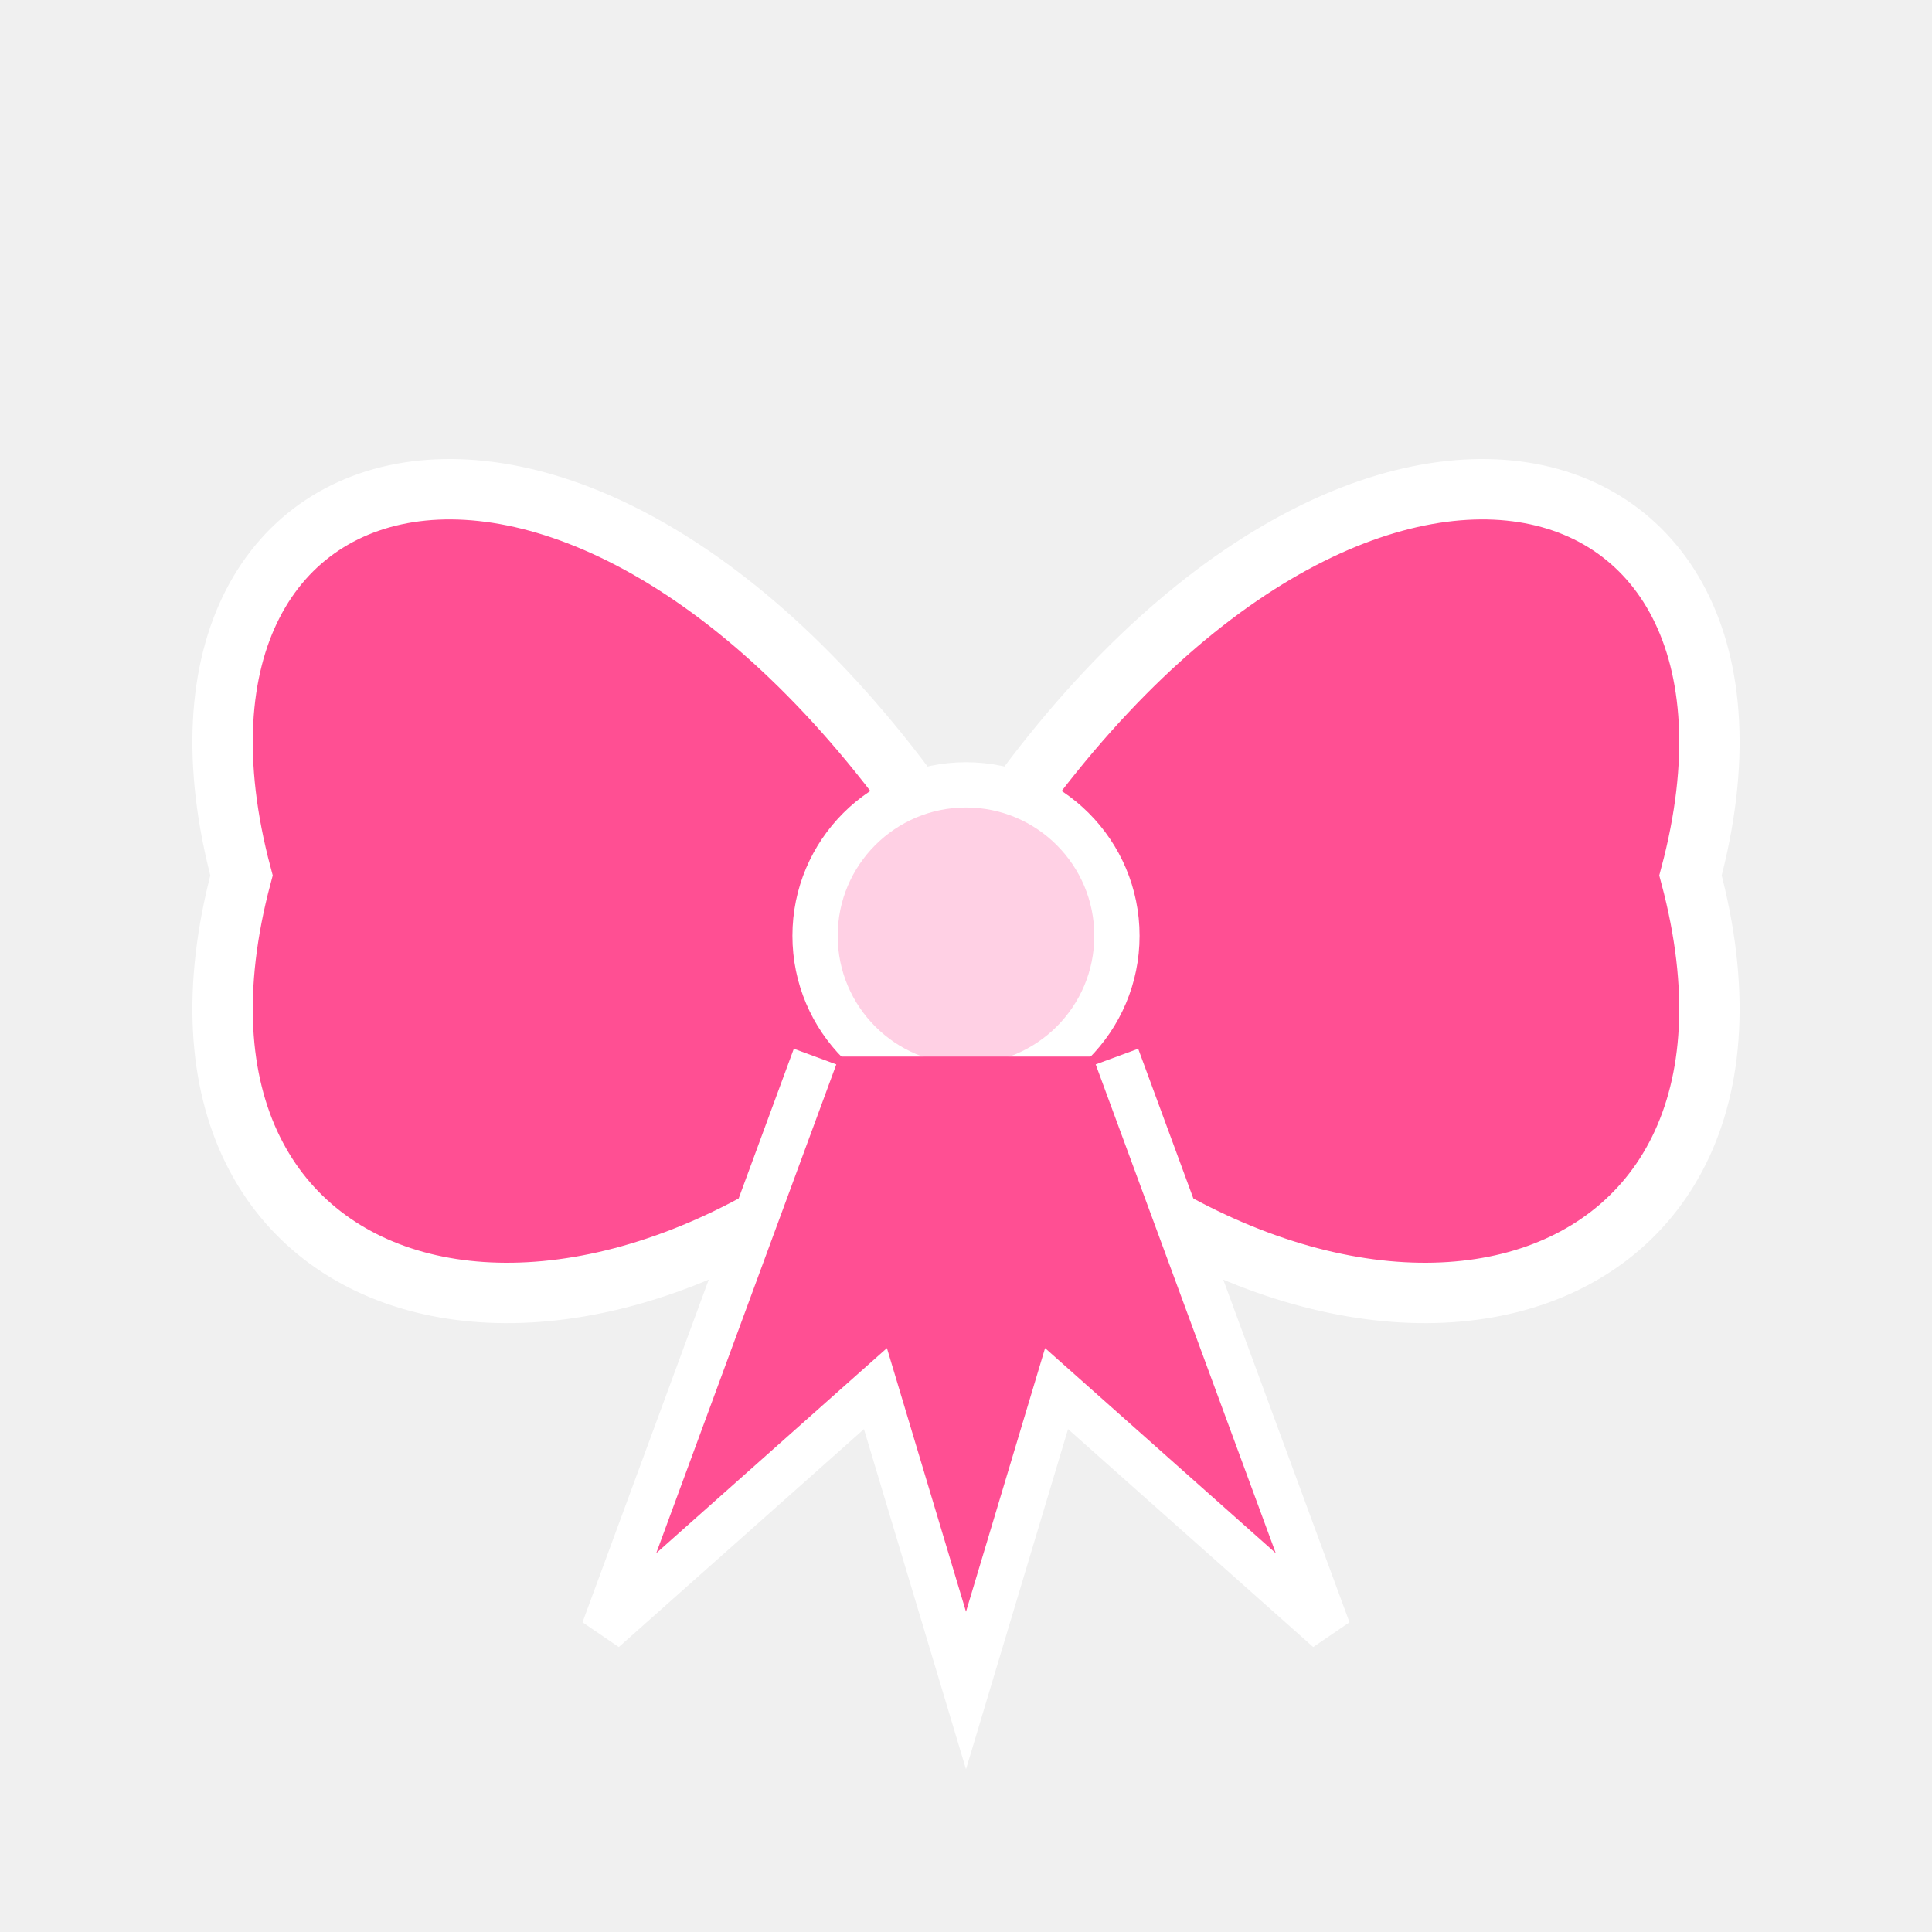
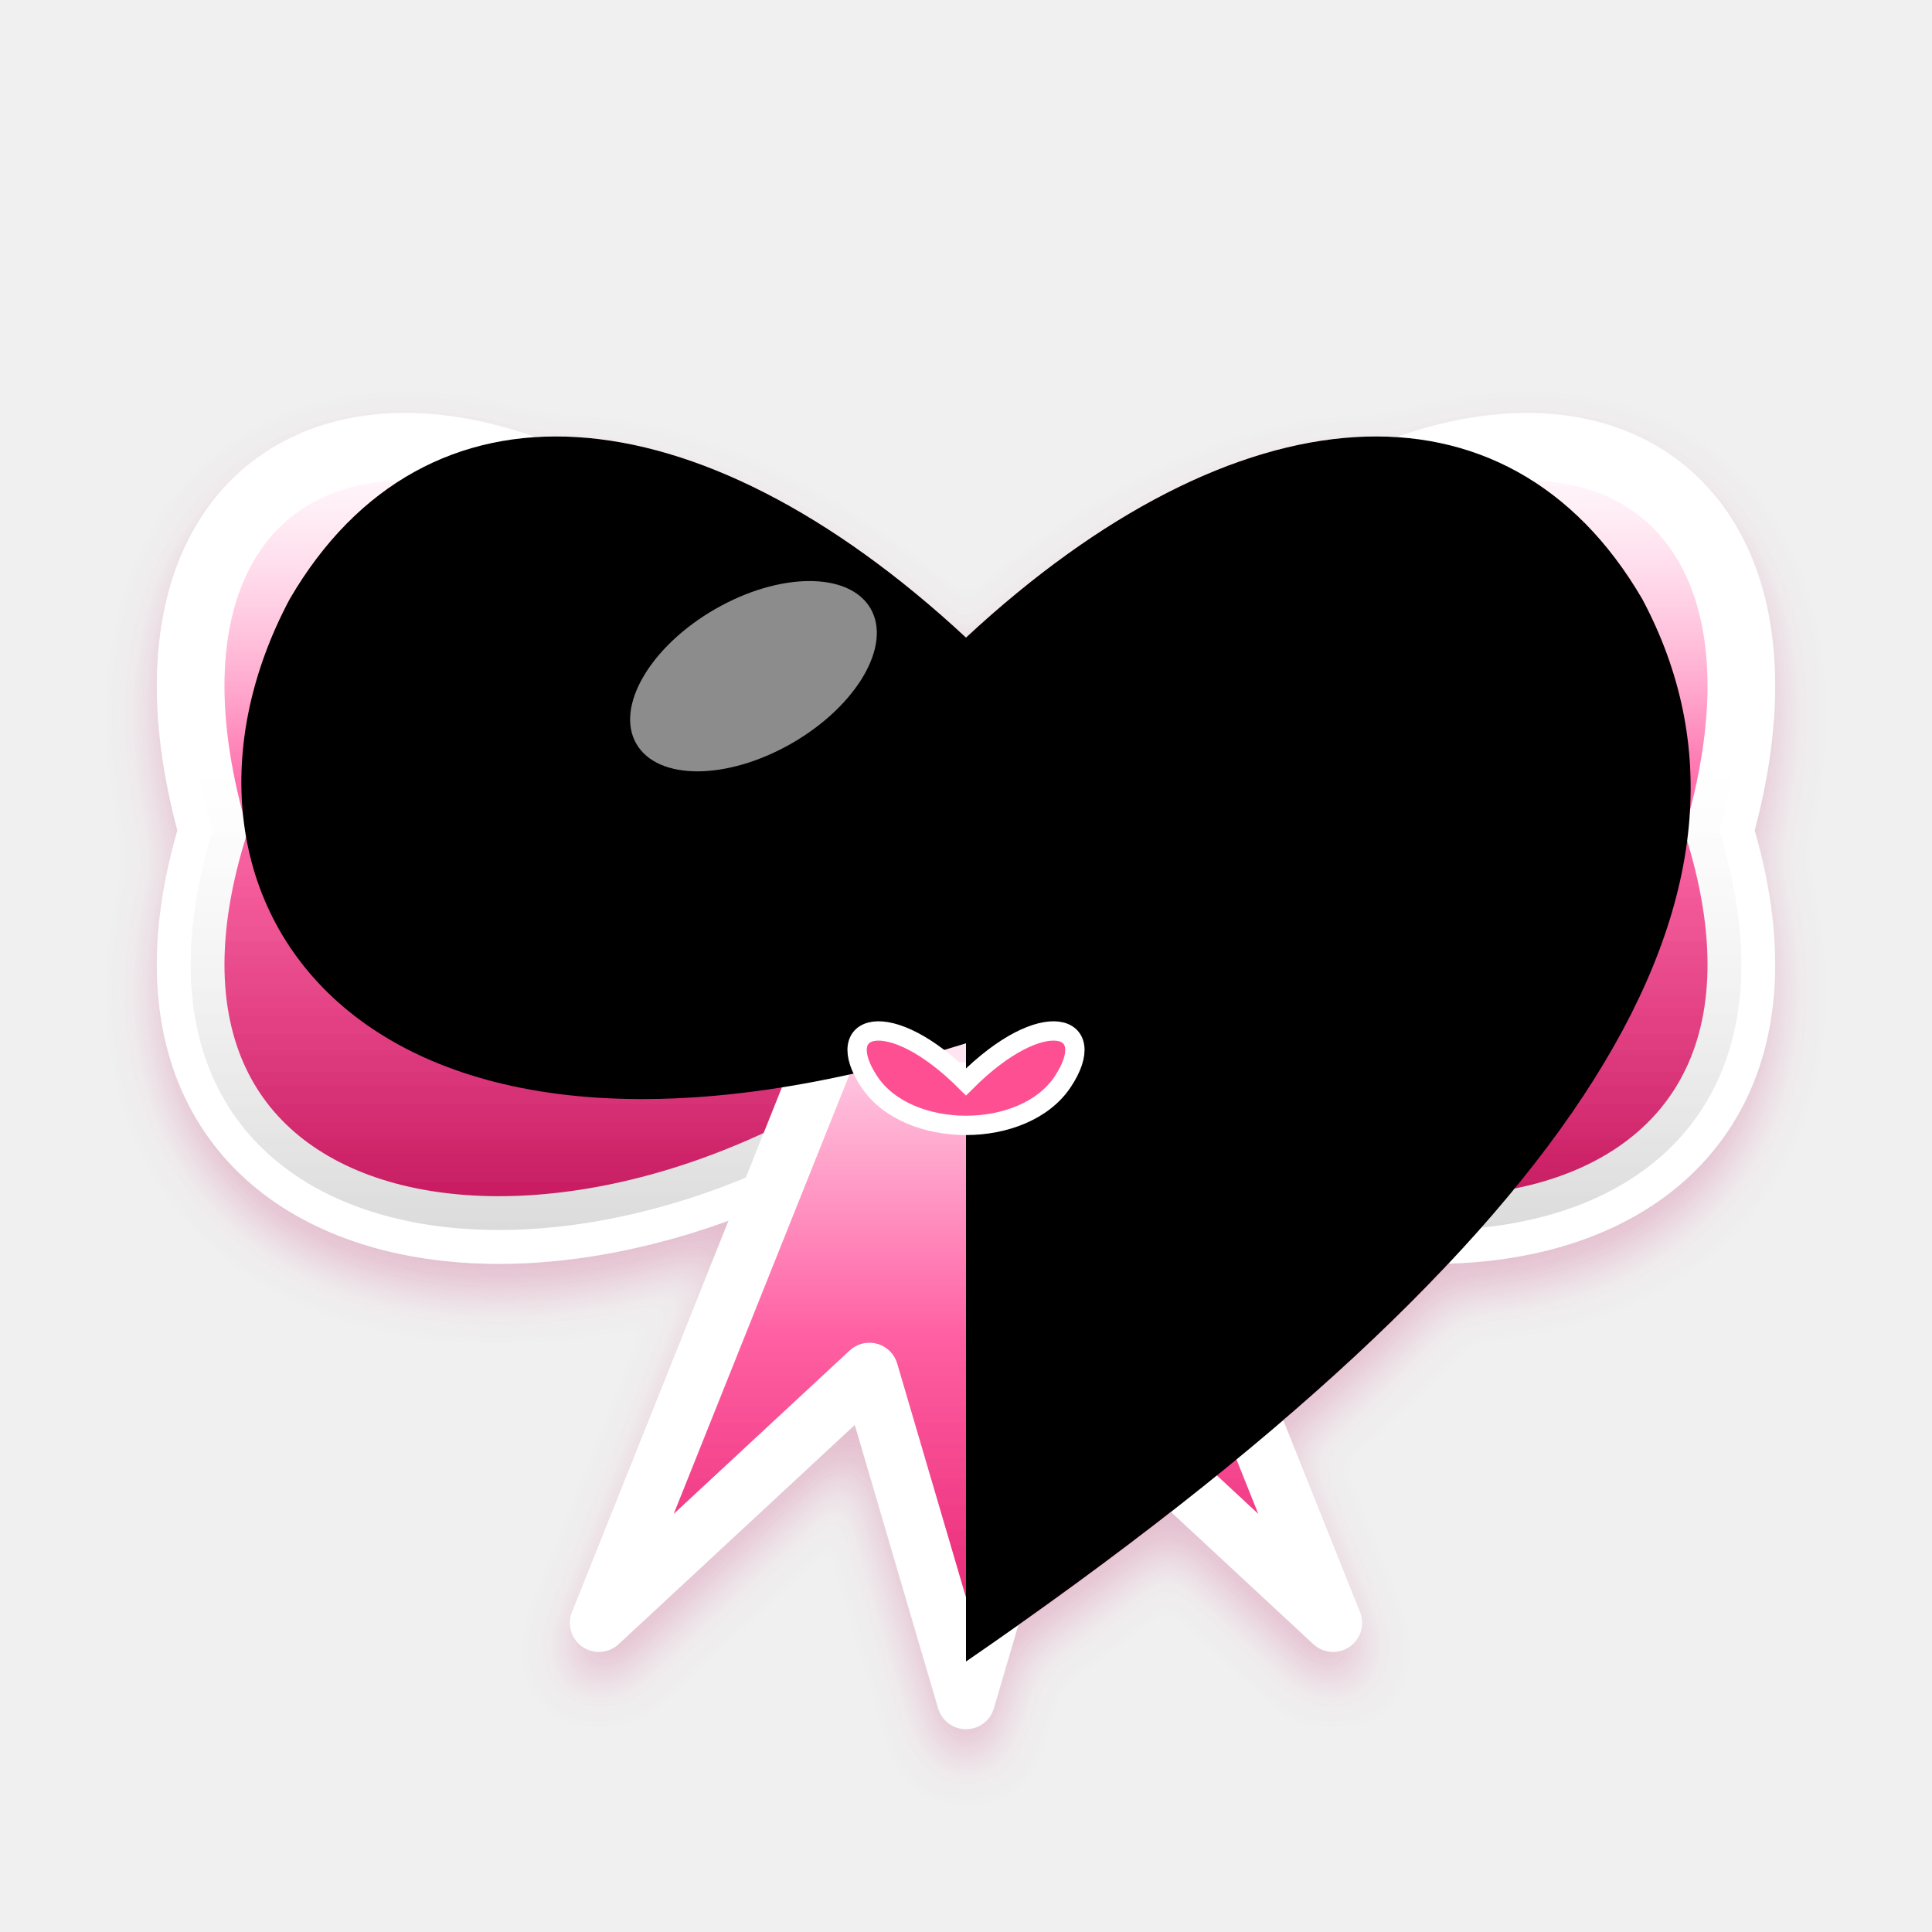
- <svg xmlns="http://www.w3.org/2000/svg" viewBox="0 0 128 128">
-   <path d="M64 58 C40 20 8 28 16 58 C8 88 40 96 64 70 C88 96 120 88 112 58 C120 28 88 20 64 58Z" fill="#ff4f93" stroke="#fff" stroke-width="4" />
-   <circle cx="64" cy="62" r="10" fill="#ffd0e4" stroke="#fff" stroke-width="3" />
-   <path d="M54 70 L40 108 L58 92 L64 112 L70 92 L88 108 L74 70" fill="#ff4f93" stroke="#fff" stroke-width="3" />
+ <svg xmlns="http://www.w3.org/2000/svg" viewBox="0 0 200 200">
+   <defs>
+     <filter id="sh" x="-30%" y="-30%" width="160%" height="160%">
+       <feDropShadow dx="0" dy="3" stdDeviation="2.4" flood-color="#d46a96" flood-opacity="0.38" />
+     </filter>
+     <linearGradient id="gloss" x1="0" y1="0" x2="0" y2="1">
+       <stop offset="0" stop-color="#fff" stop-opacity="0.9" />
+       <stop offset="0.42" stop-color="#fff" stop-opacity="0.08" />
+       <stop offset="1" stop-color="#000" stop-opacity="0.14" />
+     </linearGradient>
+     <radialGradient id="shine" cx="32%" cy="28%" r="38%">
+       <stop offset="0" stop-color="#fff" stop-opacity="0.95" />
+       <stop offset="0.55" stop-color="#fff" stop-opacity="0.15" />
+       <stop offset="1" stop-color="#fff" stop-opacity="0" />
+     </radialGradient>
+     <linearGradient id="pink" x1="0" y1="0" x2="0" y2="1">
+       <stop offset="0" stop-color="#ffd0e6" />
+       <stop offset="0.45" stop-color="#ff5fa2" />
+       <stop offset="1" stop-color="#e2186a" />
+     </linearGradient>
+     <linearGradient id="gold" x1="0" y1="0" x2="0" y2="1">
+       <stop offset="0" stop-color="#fff6c4" />
+       <stop offset="0.5" stop-color="#ffe14a" />
+       <stop offset="1" stop-color="#f0b429" />
+     </linearGradient>
+     <linearGradient id="sky" x1="0" y1="0" x2="0" y2="1">
+       <stop offset="0" stop-color="#eaf6ff" />
+       <stop offset="1" stop-color="#7ec8ff" />
+     </linearGradient>
+     <pattern id="dots" width="14" height="14" patternUnits="userSpaceOnUse">
+       <circle cx="4" cy="4" r="2.2" fill="#fff" opacity="0.85" />
+     </pattern>
+     <pattern id="gingham" width="16" height="16" patternUnits="userSpaceOnUse">
+       <rect width="16" height="16" fill="#ffd0e6" />
+       <rect width="8" height="8" fill="#ff8ec0" />
+       <rect x="8" y="8" width="8" height="8" fill="#ff8ec0" />
+     </pattern>
+     <pattern id="stripe" width="10" height="10" patternUnits="userSpaceOnUse" patternTransform="rotate(35)">
+       <rect width="10" height="10" fill="#ff8ec0" />
+       <rect width="5" height="10" fill="#fff" opacity="0.55" />
+     </pattern>
+   </defs>
+   <g filter="url(#sh)">
+     <path d="M100 92 C62 28 8 36 22 86 C8 132 62 140 100 108 C138 140 192 132 178 86 C192 36 138 28 100 92Z" fill="url(#pink)" stroke="#fff" stroke-width="7" />
+     <path d="M100 92 C62 28 8 36 22 86 C8 132 62 140 100 108 C138 140 192 132 178 86 C192 36 138 28 100 92Z" fill="url(#gloss)" />
+     <path d="M86 108 L62 168 L90 142 L100 176 L110 142 L138 168 L114 108Z" fill="url(#pink)" stroke="#fff" stroke-width="6" stroke-linejoin="round" />
+     <ellipse cx="100" cy="98" rx="16" ry="14" fill="#ffe4f2" stroke="#fff" stroke-width="4" />
+     <path d="M100 108C36 128 14 92 30 62C44 38 72 40 100 66C128 40 156 38 170 62C186 92 164 128 100 172Z" />
+     <path d="M100 112 C92 104 86 106 90 112 C94 118 106 118 110 112 C114 106 108 104 100 112Z" fill="#ff4f93" stroke="#fff" stroke-width="2" />
+     <ellipse cx="78" cy="70" rx="14" ry="8" fill="#fff" opacity="0.55" transform="rotate(-30 78 70)" />
+   </g>
</svg>
